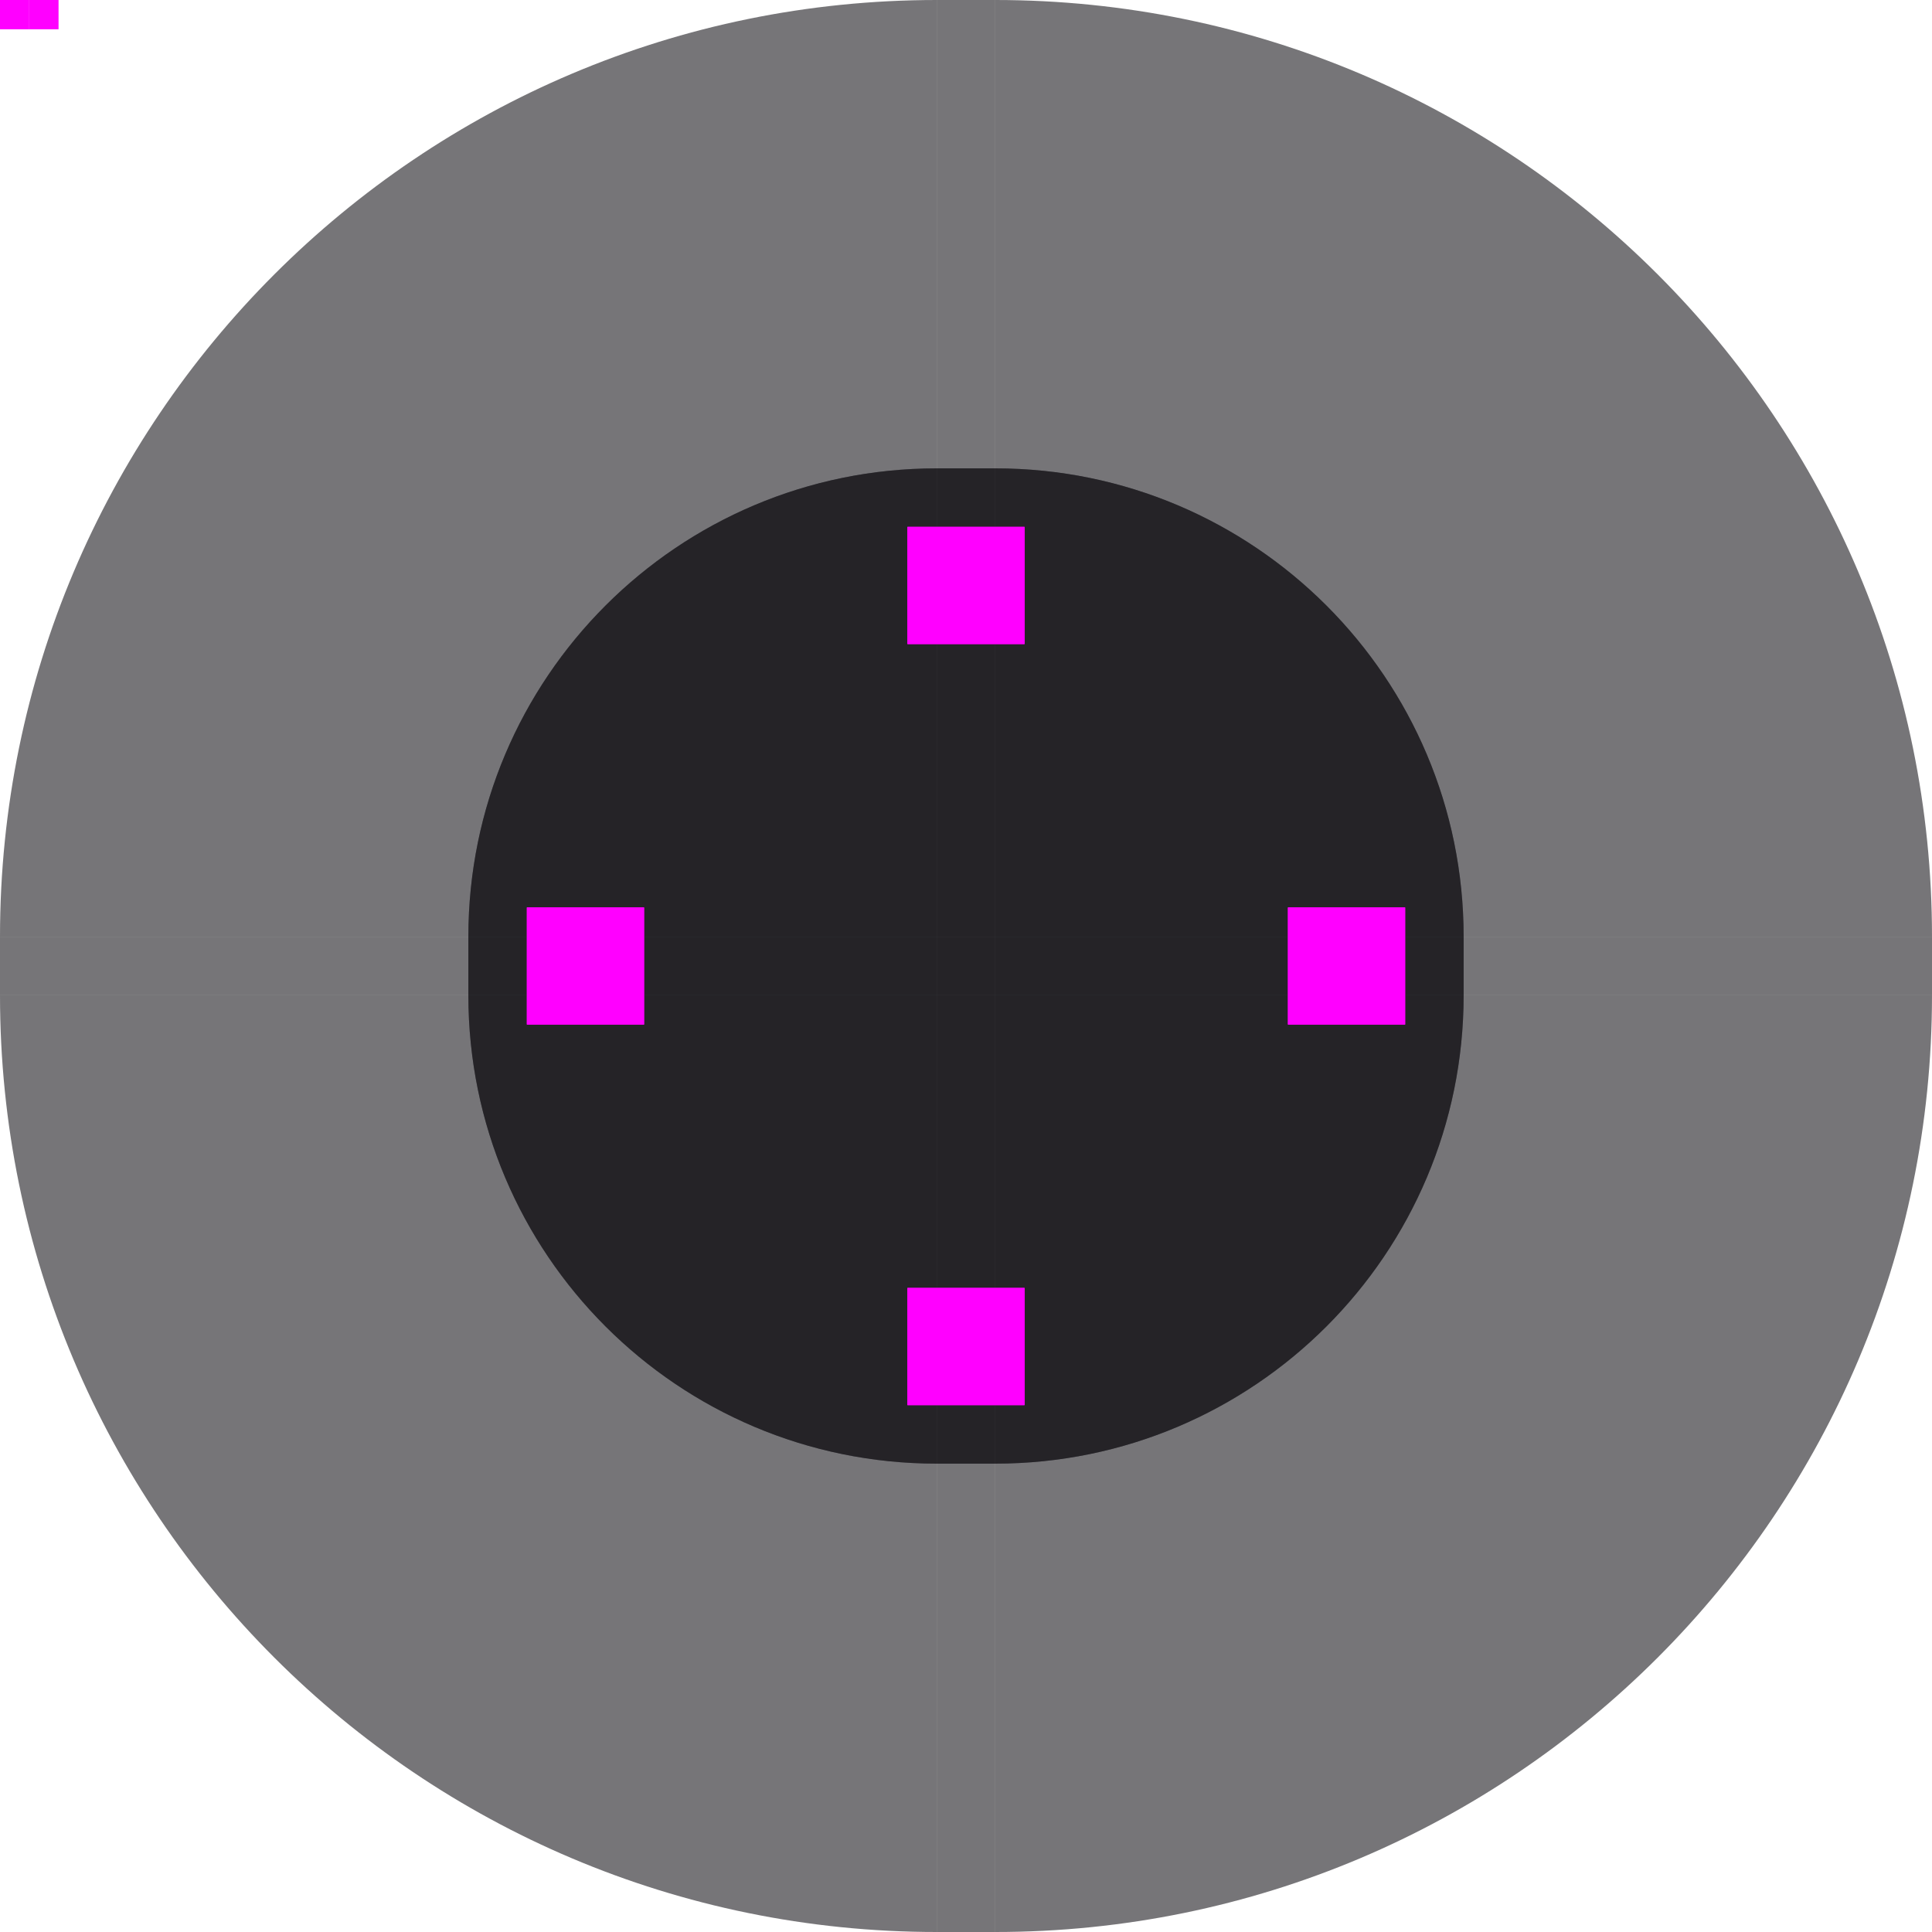
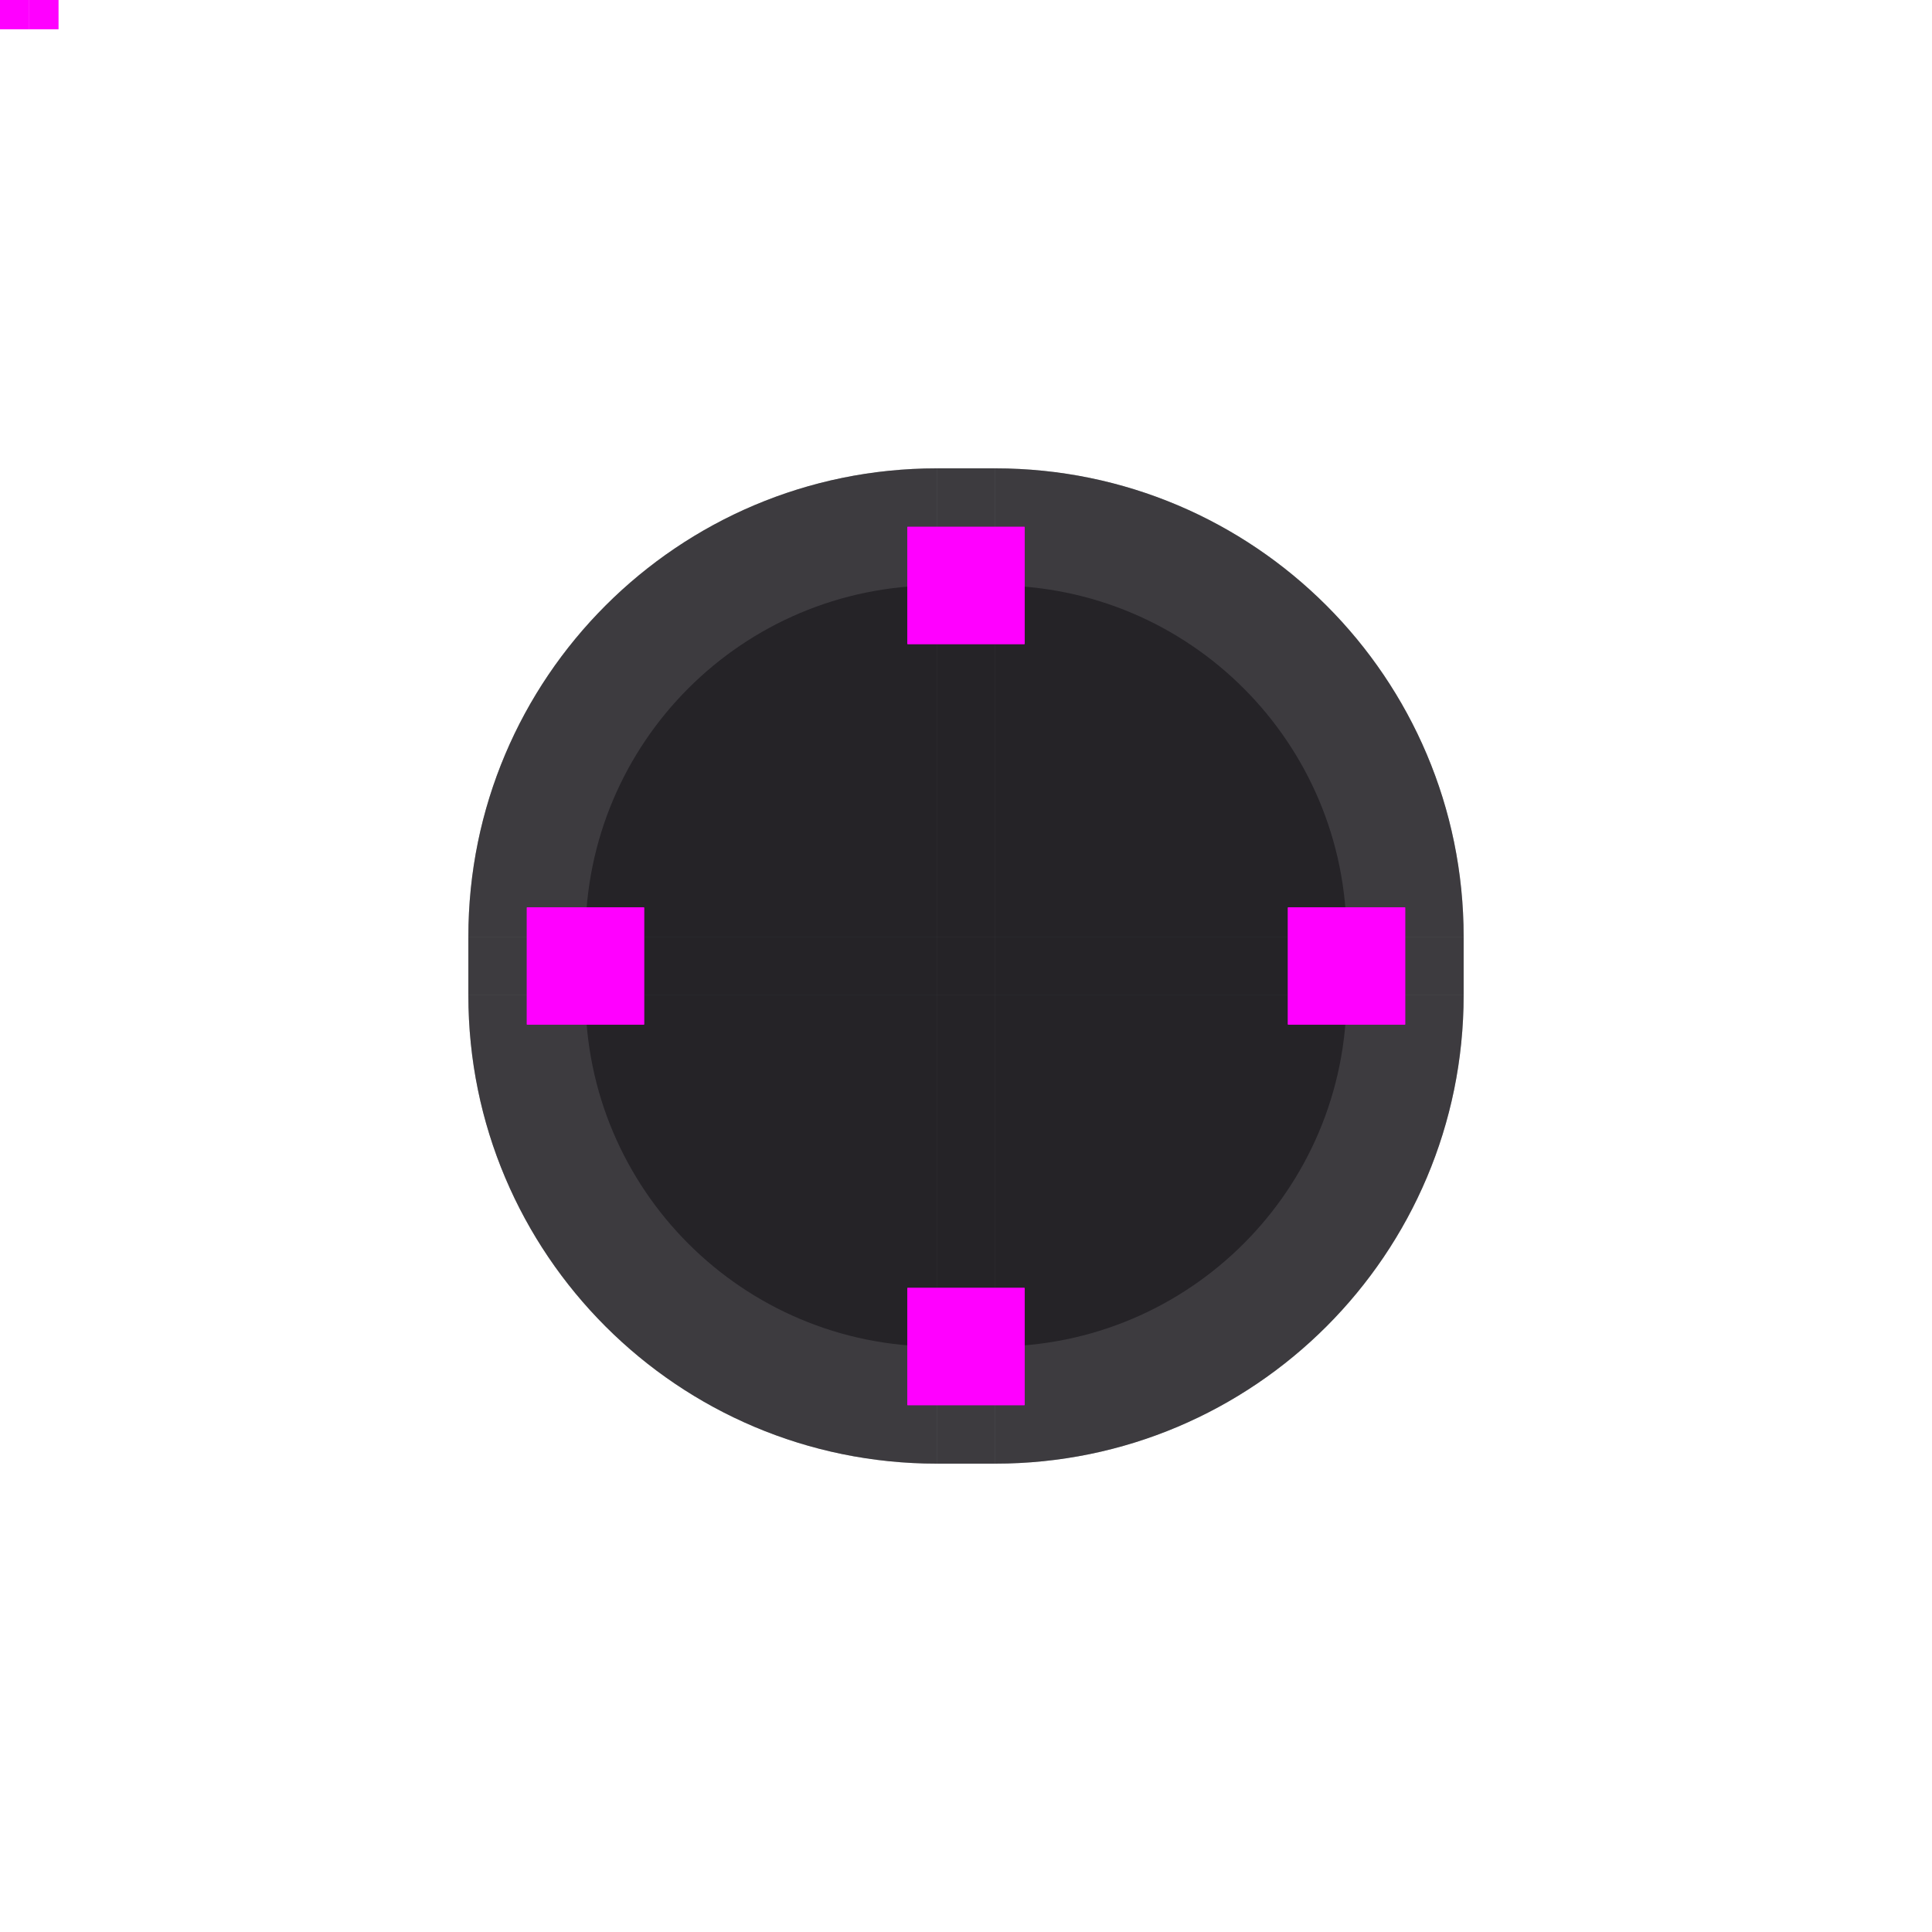
<svg xmlns="http://www.w3.org/2000/svg" width="66" height="66" viewBox="0 0 66 66">
  <style id="current-color-scheme" type="text/css">
    .ColorScheme-ButtonBackground { color: #141218; }
  </style>
  <g class="ColorScheme-ButtonBackground" fill="currentColor" fill-opacity="0.58">
    <path id="center" d="M32 32h2v2h-2z" />
    <path id="top" d="M32 16h2v16h-2z" />
    <path id="bottom" d="M32 34h2v16h-2z" />
    <path id="left" d="M16 32h16v2H16z" />
    <path id="right" d="M34 32h16v2h-16z" />
    <path id="topleft" d="M32 16A16 16 0 0 0 16 32h16z" />
    <path id="topright" d="M34 16a16 16 0 0 1 16 16H34z" />
    <path id="bottomleft" d="M16 34a16 16 0 0 0 16 16V34z" />
    <path id="bottomright" d="M34 50a16 16 0 0 0 16-16H34z" />
    <path id="north-center" d="M32 32h2v2h-2z" />
    <path id="north-top" d="M32 16h2v16h-2z" />
    <path id="north-bottom" d="M32 34h2v16h-2z" />
    <path id="north-left" d="M16 32h16v2H16z" />
    <path id="north-right" d="M34 32h16v2h-16z" />
    <path id="north-topleft" d="M32 16A16 16 0 0 0 16 32h16z" />
    <path id="north-topright" d="M34 16a16 16 0 0 1 16 16H34z" />
    <path id="north-bottomleft" d="M16 34a16 16 0 0 0 16 16V34z" />
    <path id="north-bottomright" d="M34 50a16 16 0 0 0 16-16H34z" />
    <path id="south-center" d="M32 32h2v2h-2z" />
-     <path id="south-top" d="M32 0h2v32h-2z" />
-     <path id="south-bottom" d="M32 34h2v32h-2z" />
-     <path id="south-left" d="M0 32h32v2H0z" />
-     <path id="south-right" d="M34 32h32v2h-32z" />
-     <path id="south-topleft" d="M32 0A32 32 0 0 0 0 32h32z" />
-     <path id="south-topright" d="M34 0a32 32 0 0 1 32 32H34z" />
-     <path id="south-bottomleft" d="M0 34a32 32 0 0 0 32 32V34z" />
-     <path id="south-bottomright" d="M34 66a32 32 0 0 0 32-32H34z" />
+     <path id="south-top" d="M32 20h2v12h-2z" />
+     <path id="south-bottom" d="M32 34h2v12h-2z" />
+     <path id="south-left" d="M20 32h12v2H20z" />
+     <path id="south-right" d="M34 32h12v2h-12z" />
+     <path id="south-topleft" d="M32 20A12 12 0 0 0 20 32h12z" />
+     <path id="south-topright" d="M34 20a12 12 0 0 1 12 12H34z" />
+     <path id="south-bottomleft" d="M20 34a12 12 0 0 0 12 12V34z" />
+     <path id="south-bottomright" d="M34 46a12 12 0 0 0 12-12H34z" />
  </g>
  <rect id="hint-top-margin" x="31" y="18" width="4" height="4" fill="#ff00ff" />
  <rect id="hint-bottom-margin" x="31" y="44" width="4" height="4" fill="#ff00ff" />
  <rect id="hint-left-margin" x="18" y="31" width="4" height="4" fill="#ff00ff" />
  <rect id="hint-right-margin" x="44" y="31" width="4" height="4" fill="#ff00ff" />
  <rect id="north-hint-top-margin" x="31" y="18" width="4" height="4" fill="#ff00ff" />
  <rect id="north-hint-bottom-margin" x="31" y="44" width="4" height="4" fill="#ff00ff" />
  <rect id="north-hint-left-margin" x="18" y="31" width="4" height="4" fill="#ff00ff" />
  <rect id="north-hint-right-margin" x="44" y="31" width="4" height="4" fill="#ff00ff" />
  <rect id="south-hint-top-margin" x="31" y="18" width="4" height="4" fill="#ff00ff" />
  <rect id="south-hint-bottom-margin" x="31" y="44" width="4" height="4" fill="#ff00ff" />
  <rect id="south-hint-left-margin" x="18" y="31" width="4" height="4" fill="#ff00ff" />
  <rect id="south-hint-right-margin" x="44" y="31" width="4" height="4" fill="#ff00ff" />
  <rect id="hint-stretch-borders" x="0" y="0" width="1" height="1" fill="#ff00ff" />
  <rect id="hint-compose-over-border" x="1" y="0" width="1" height="1" fill="#ff00ff" />
</svg>
